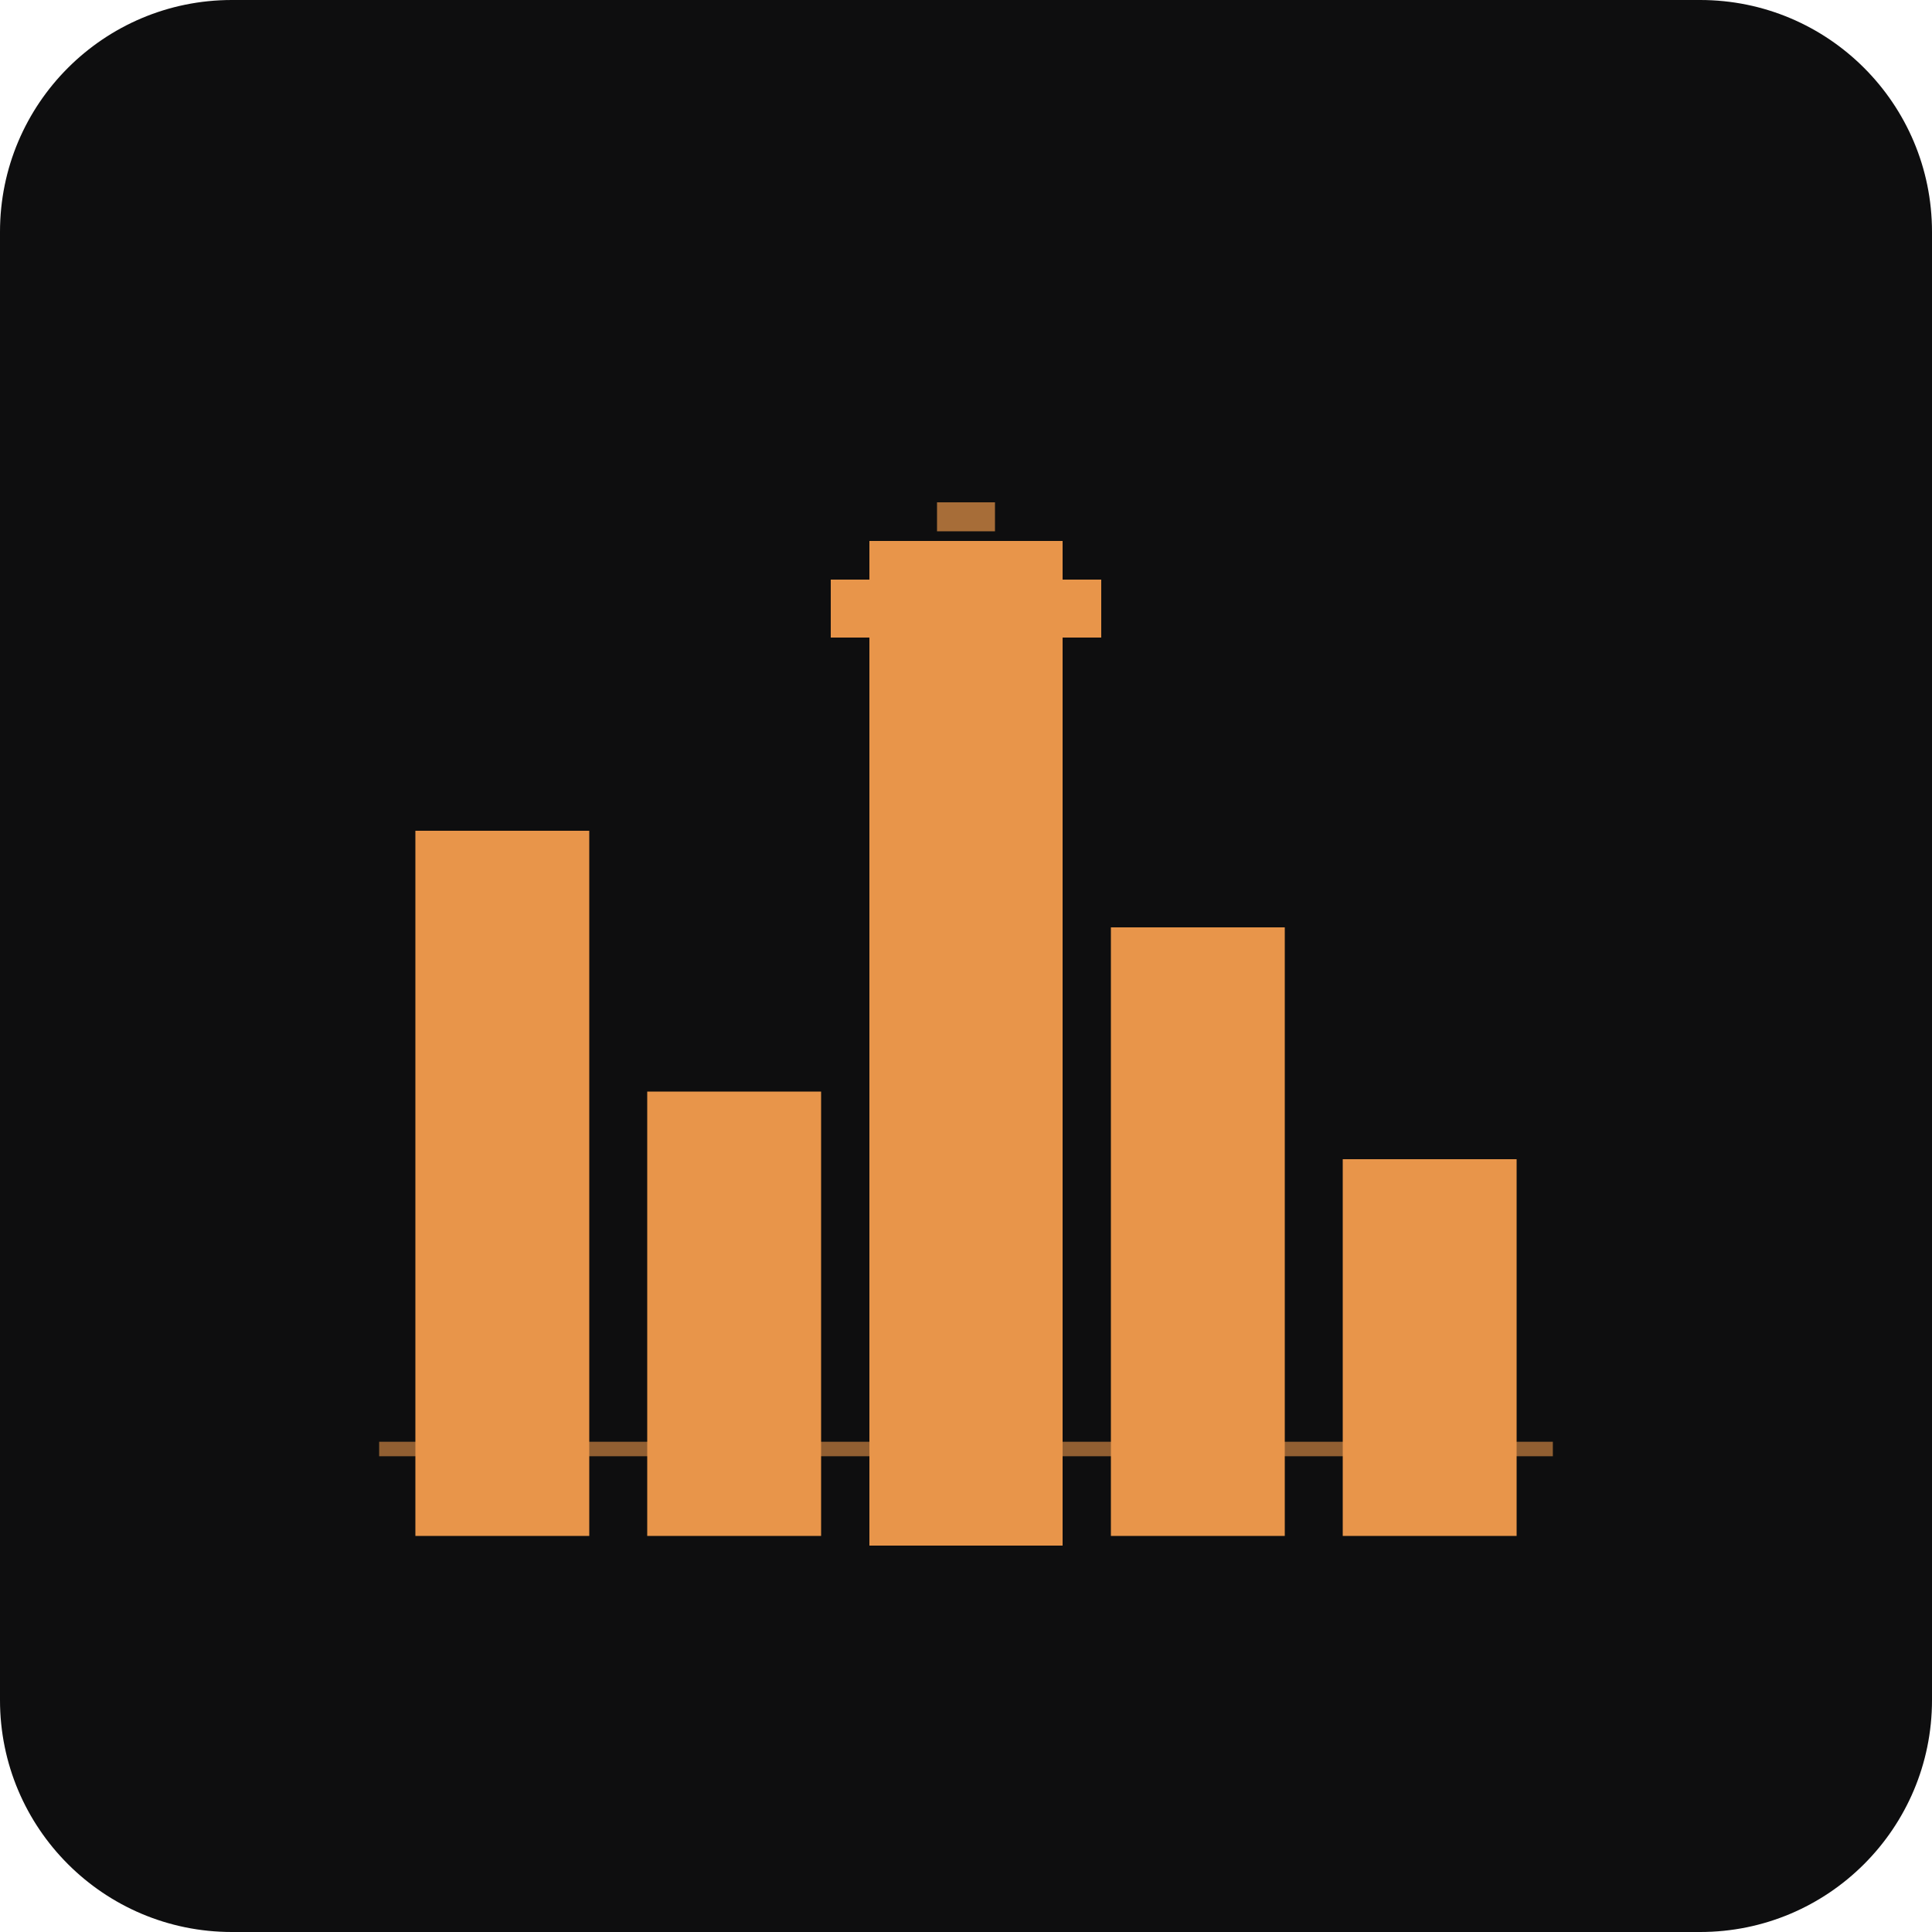
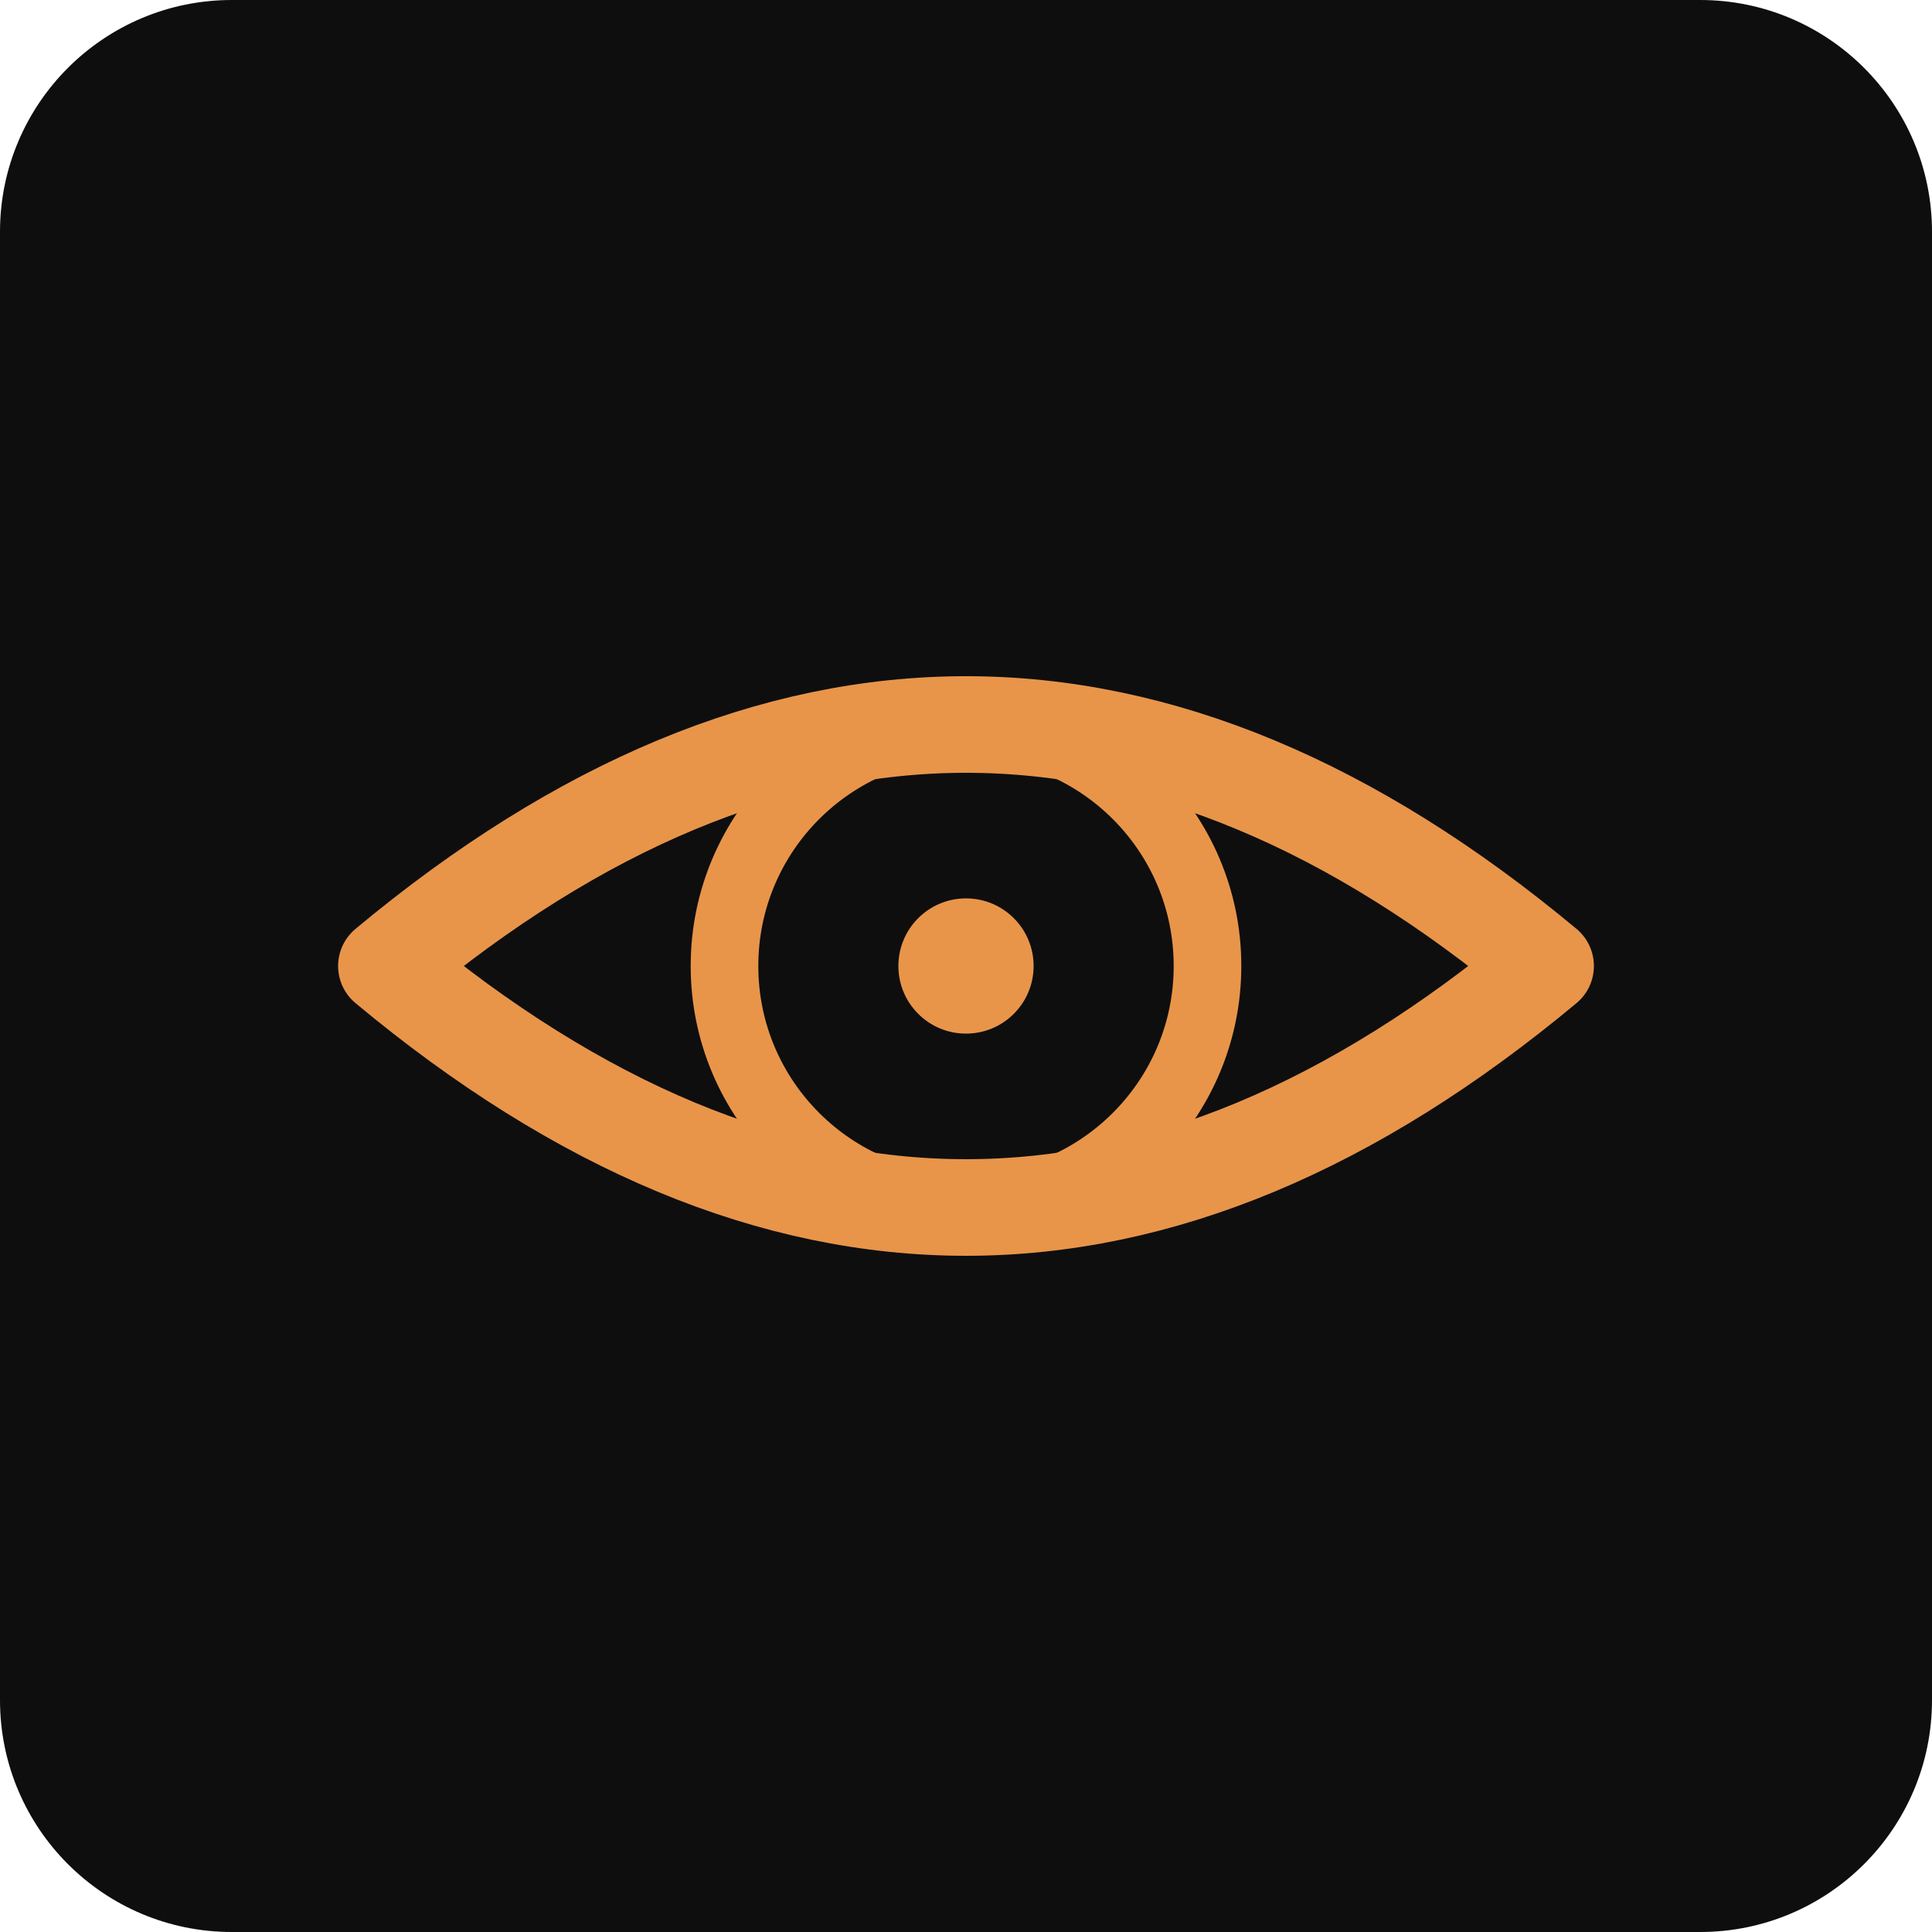
<svg xmlns="http://www.w3.org/2000/svg" viewBox="0 0 400 400" role="img" aria-label="SessionUsage">
  <rect width="400" height="400" rx="48" fill="#0E0E0F" />
-   <line x1="80" y1="300" x2="320" y2="300" stroke="#E8954A" stroke-width="3" stroke-linecap="square" opacity="0.6" />
-   <g stroke="#E8954A" stroke-linecap="square">
-     <line x1="104" y1="300" x2="104" y2="190" stroke-width="36" />
-     <line x1="152" y1="300" x2="152" y2="244" stroke-width="36" />
-     <line x1="200" y1="300" x2="200" y2="132" stroke-width="40" />
-     <line x1="248" y1="300" x2="248" y2="210" stroke-width="36" />
-     <line x1="296" y1="300" x2="296" y2="258" stroke-width="36" />
+   <g fill="none" stroke="#E8954A" stroke-linecap="round" stroke-linejoin="round">
+     <path d="M 80 200 Q 200 100 320 200 Q 200 300 80 200 Z" stroke-width="20" />
+     <circle cx="200" cy="200" r="50" stroke-width="14" />
  </g>
-   <rect x="172" y="120" width="56" height="12" fill="#E8954A" />
-   <rect x="194" y="104" width="12" height="6" fill="#E8954A" opacity="0.7" />
+   <circle cx="200" cy="200" r="14" fill="#E8954A" />
</svg>
